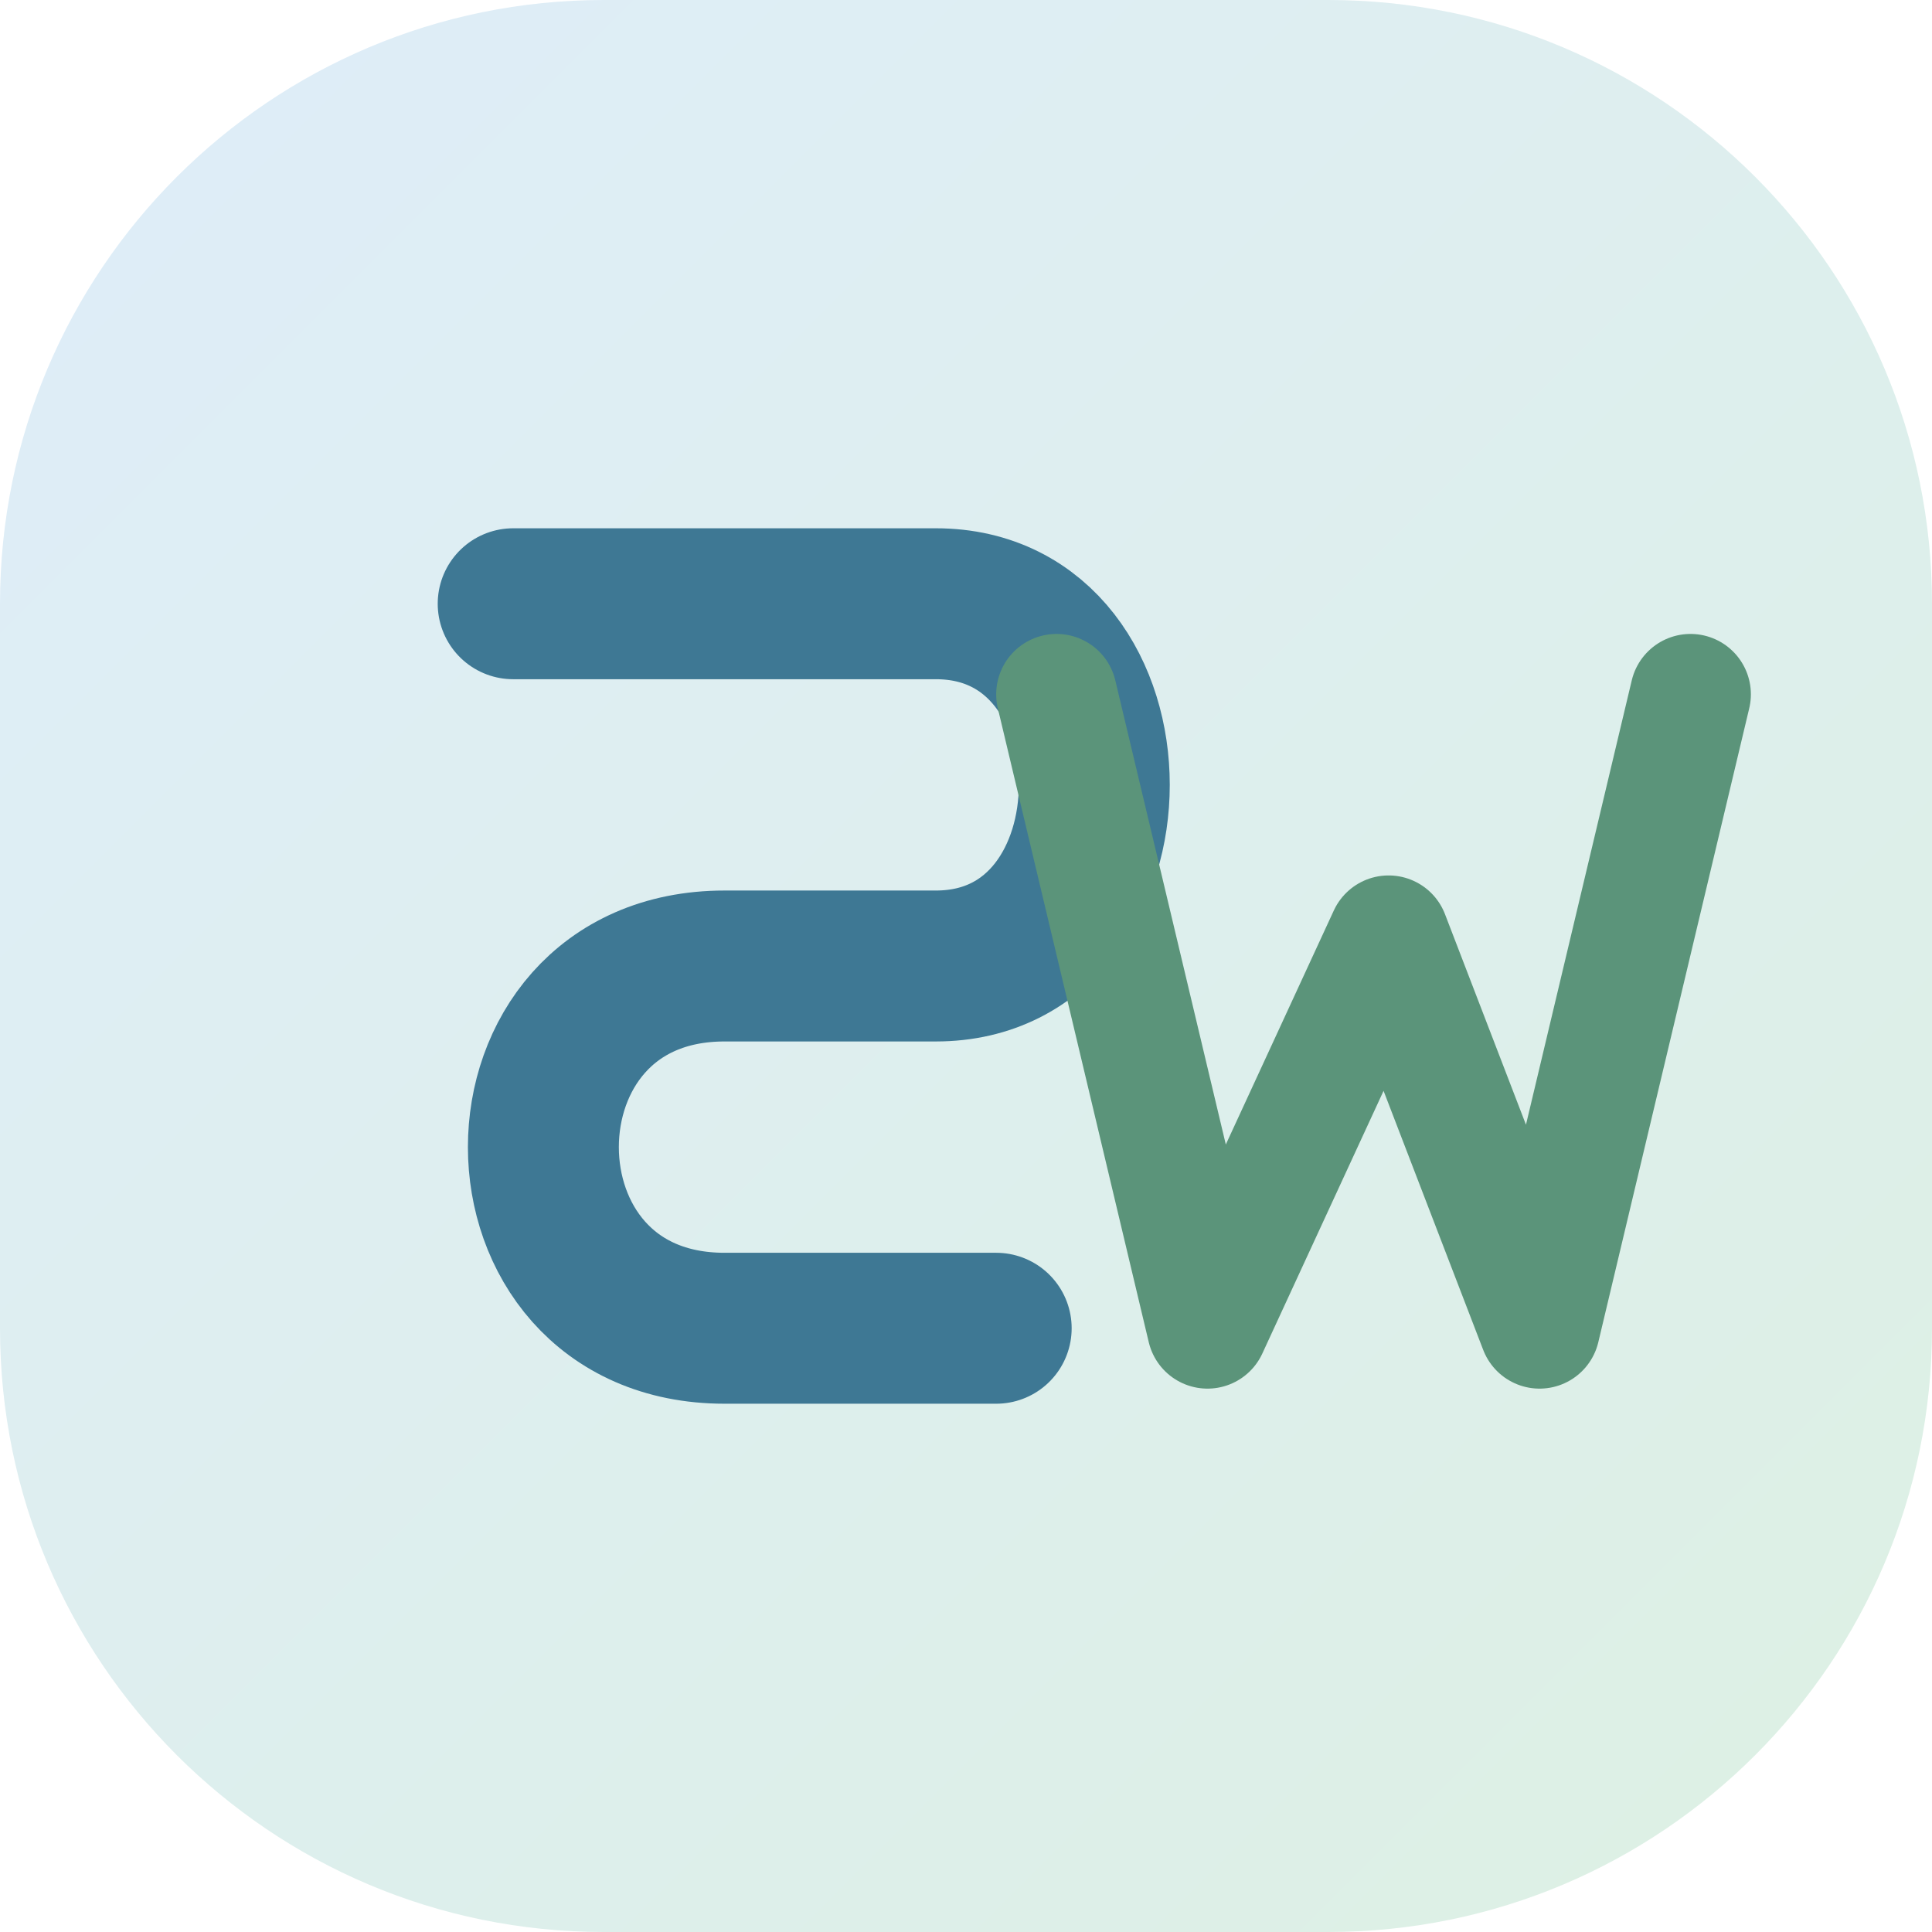
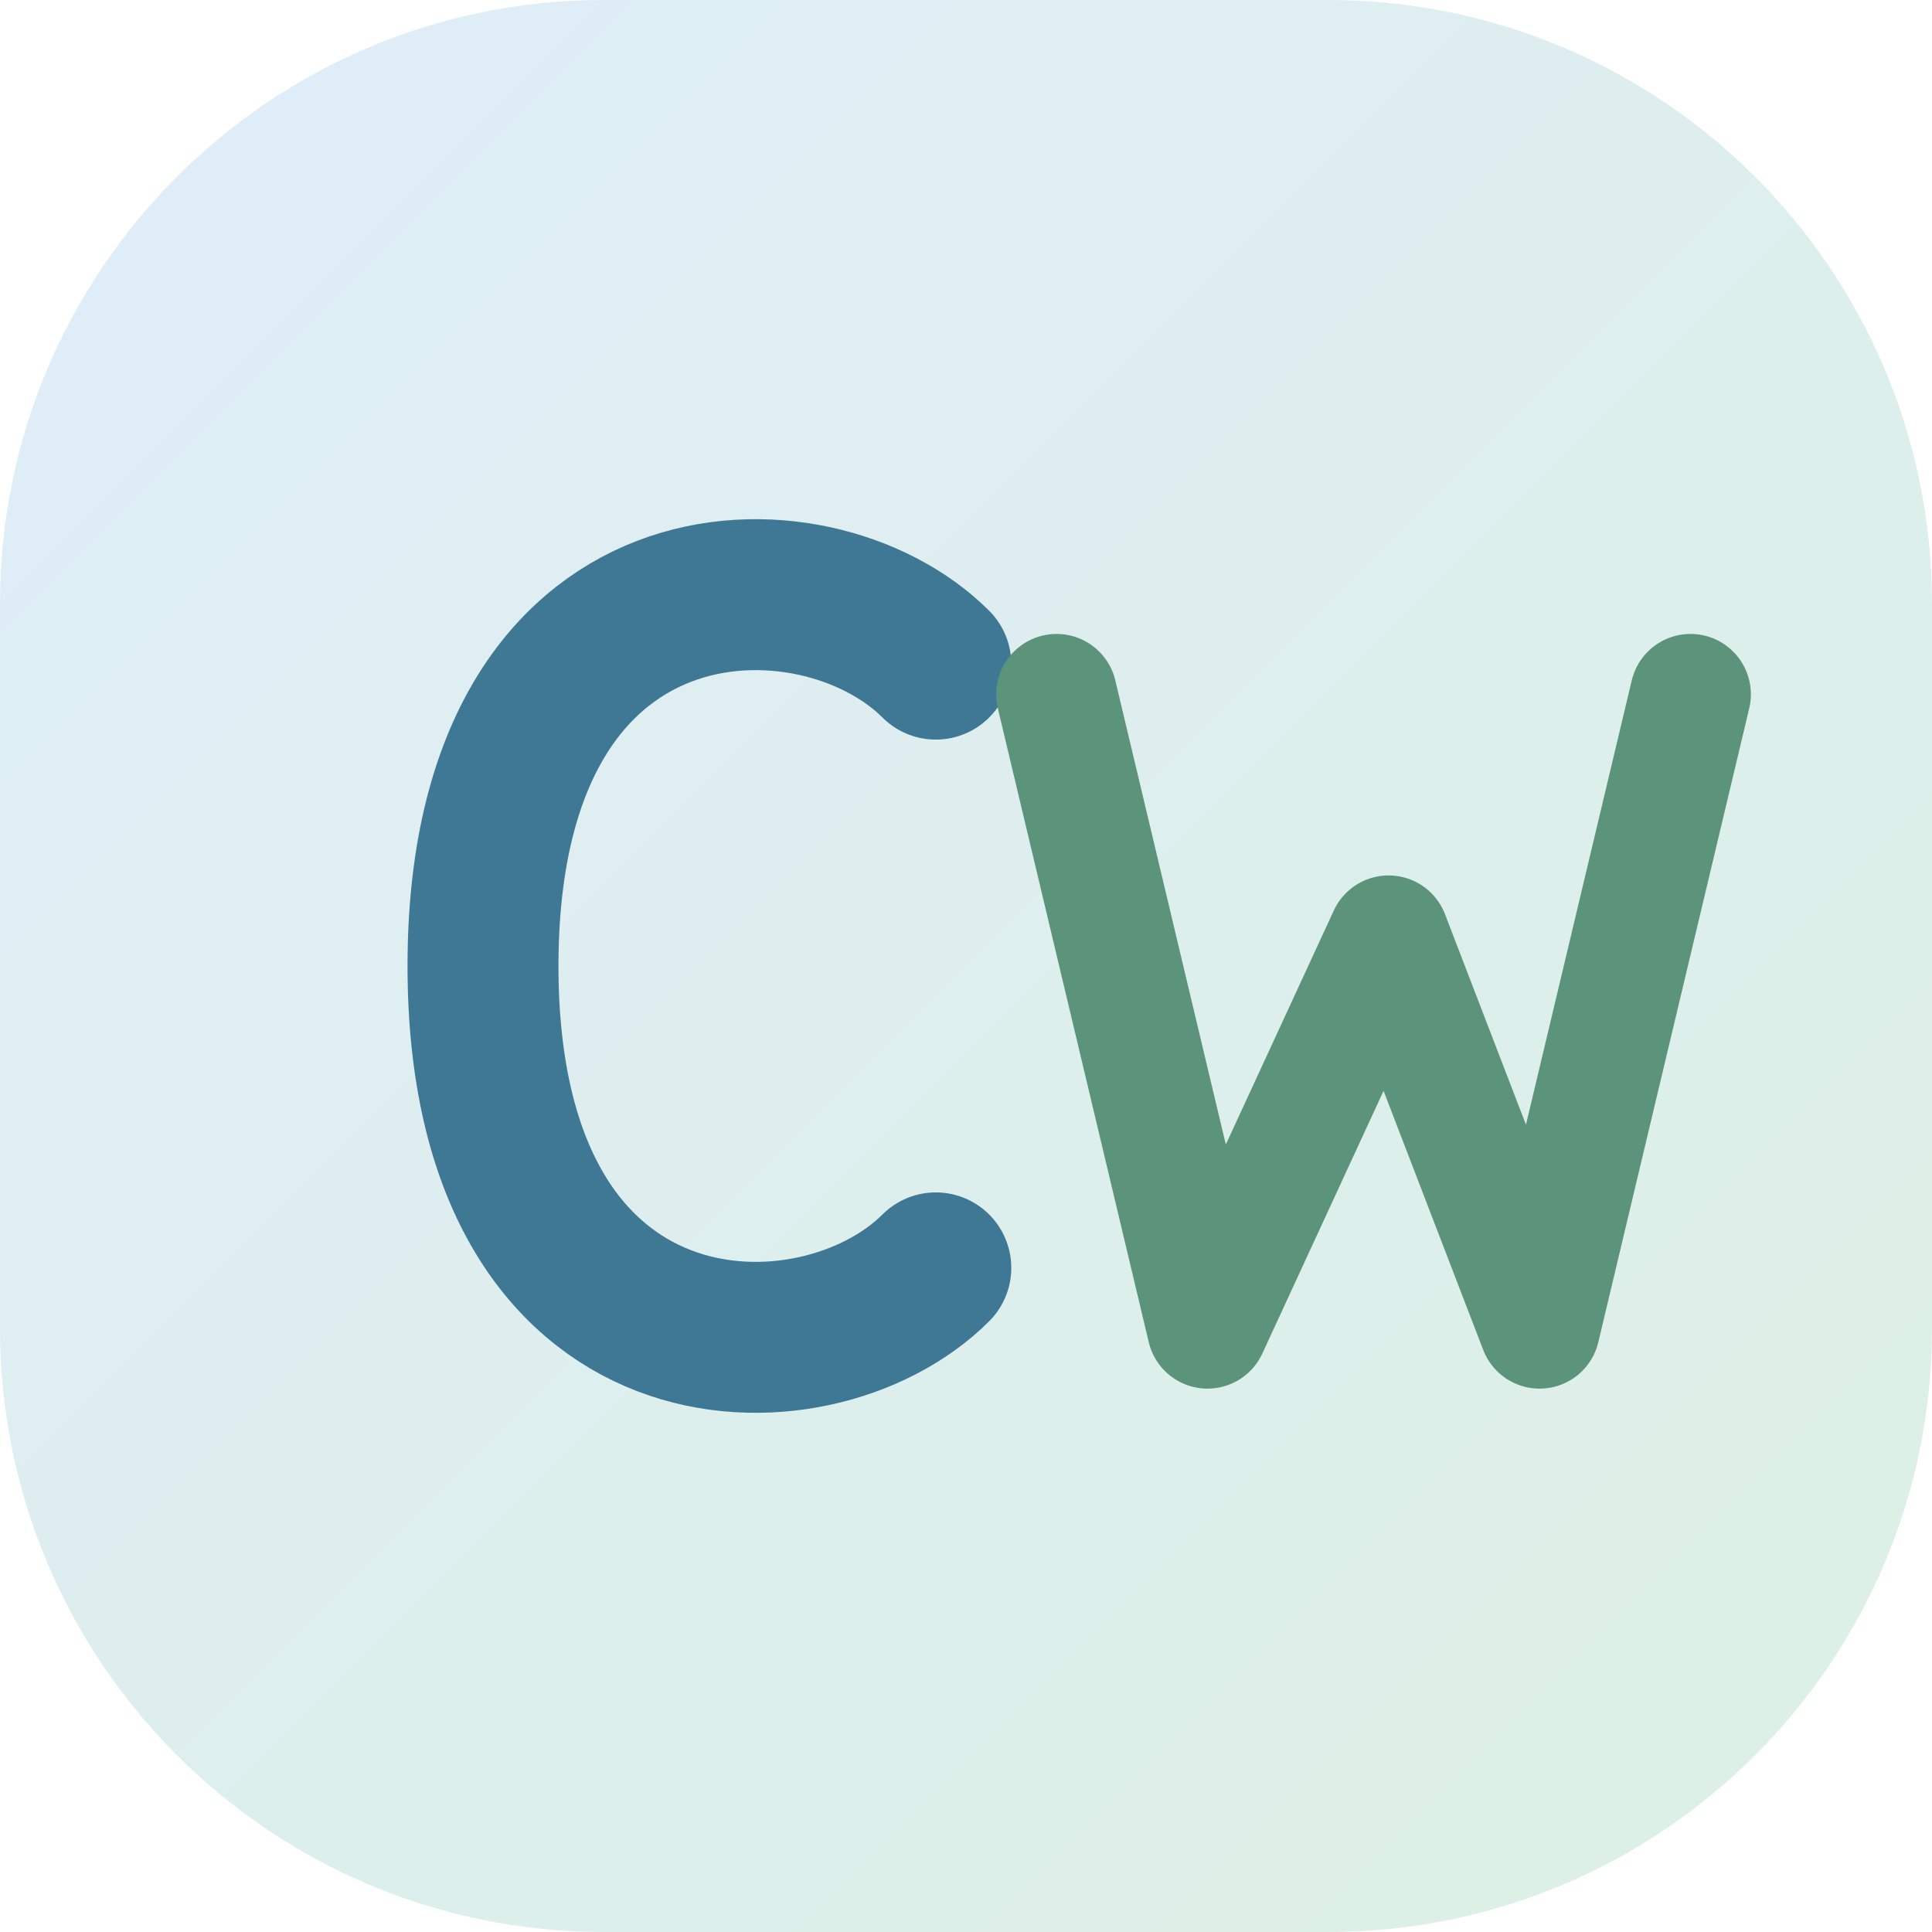
<svg xmlns="http://www.w3.org/2000/svg" viewBox="0 0 64 64">
  <defs>
    <linearGradient id="g" x2="1" y2="1">
      <stop stop-color="#deedf9" />
      <stop offset="1" stop-color="#ddf0e3" />
    </linearGradient>
  </defs>
  <rect width="64" height="64" rx="20" fill="url(#g)" />
-   <path d="M17 20h14c7 0 7 12 0 12h-7c-8 0-8 12 0 12h9" fill="none" stroke="#3e7894" stroke-width="5" stroke-linecap="round" />
+   <path d="M31 22c-4-4-15-4-15 10s11 14 15 10" fill="none" stroke="#3e7894" stroke-width="5" stroke-linecap="round" />
  <path d="m35 23 5 21 6-13 5 13 5-21" fill="none" stroke="#5b947a" stroke-width="4" stroke-linecap="round" stroke-linejoin="round" />
</svg>
